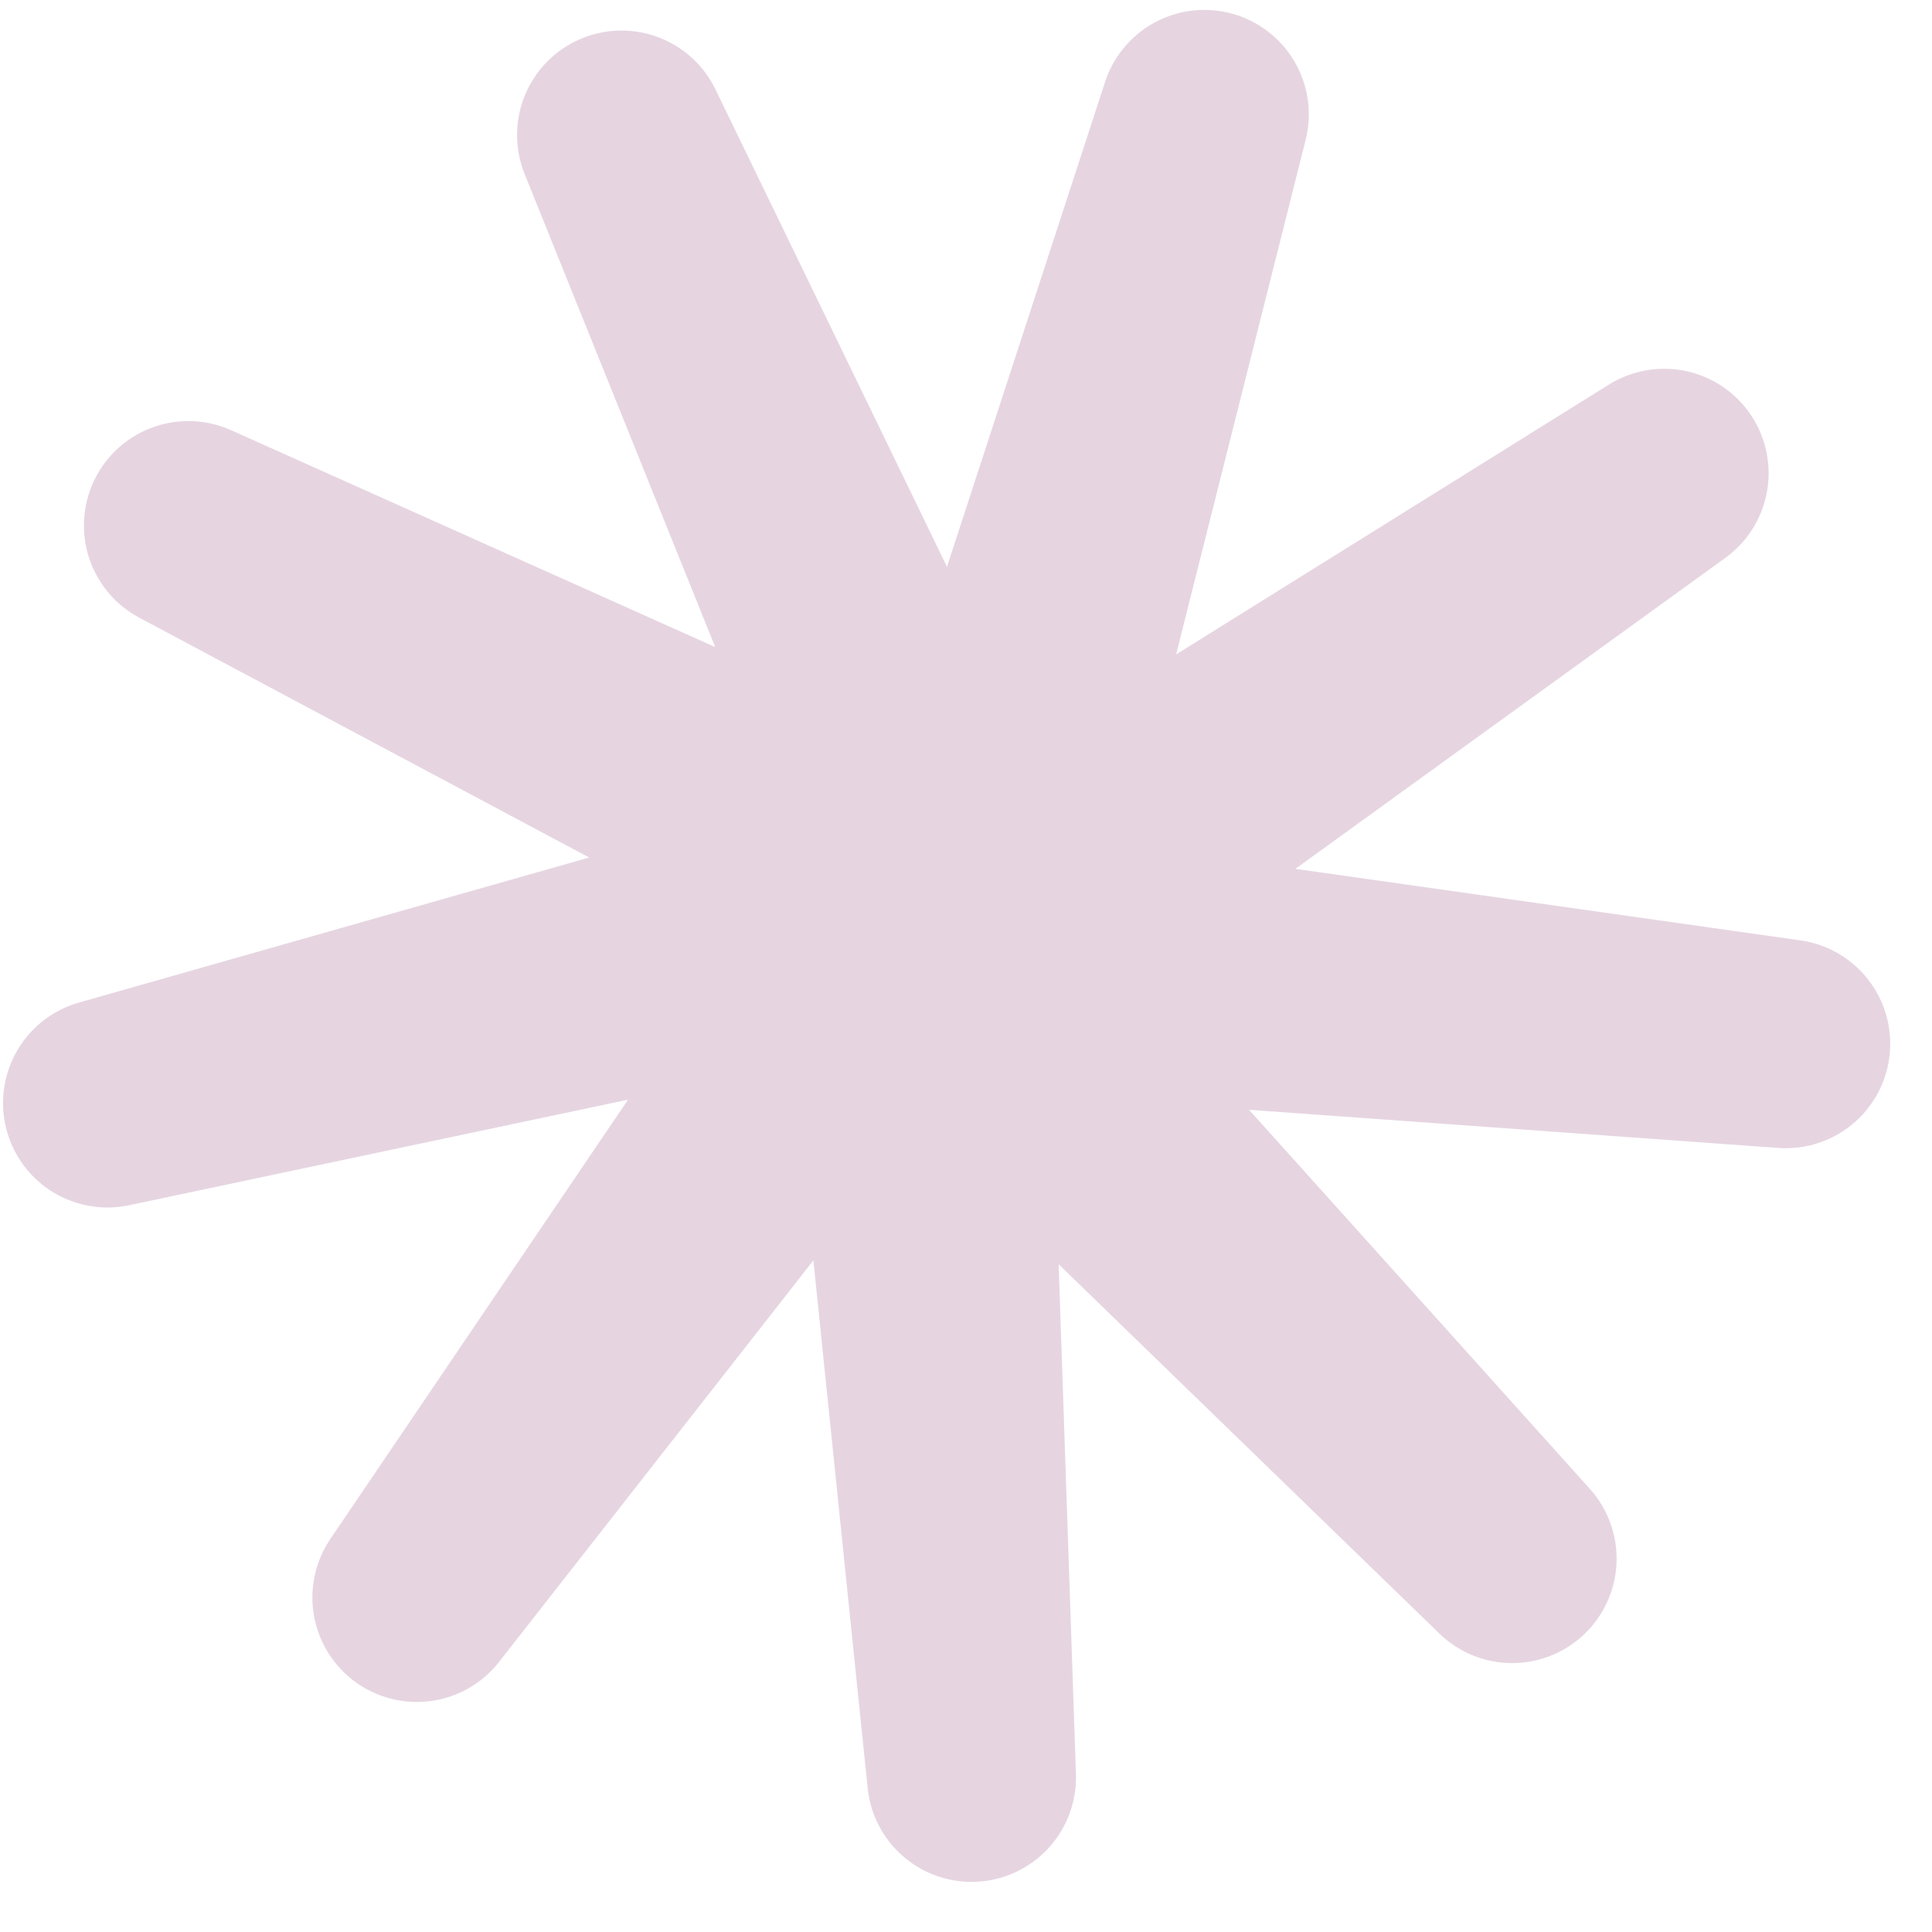
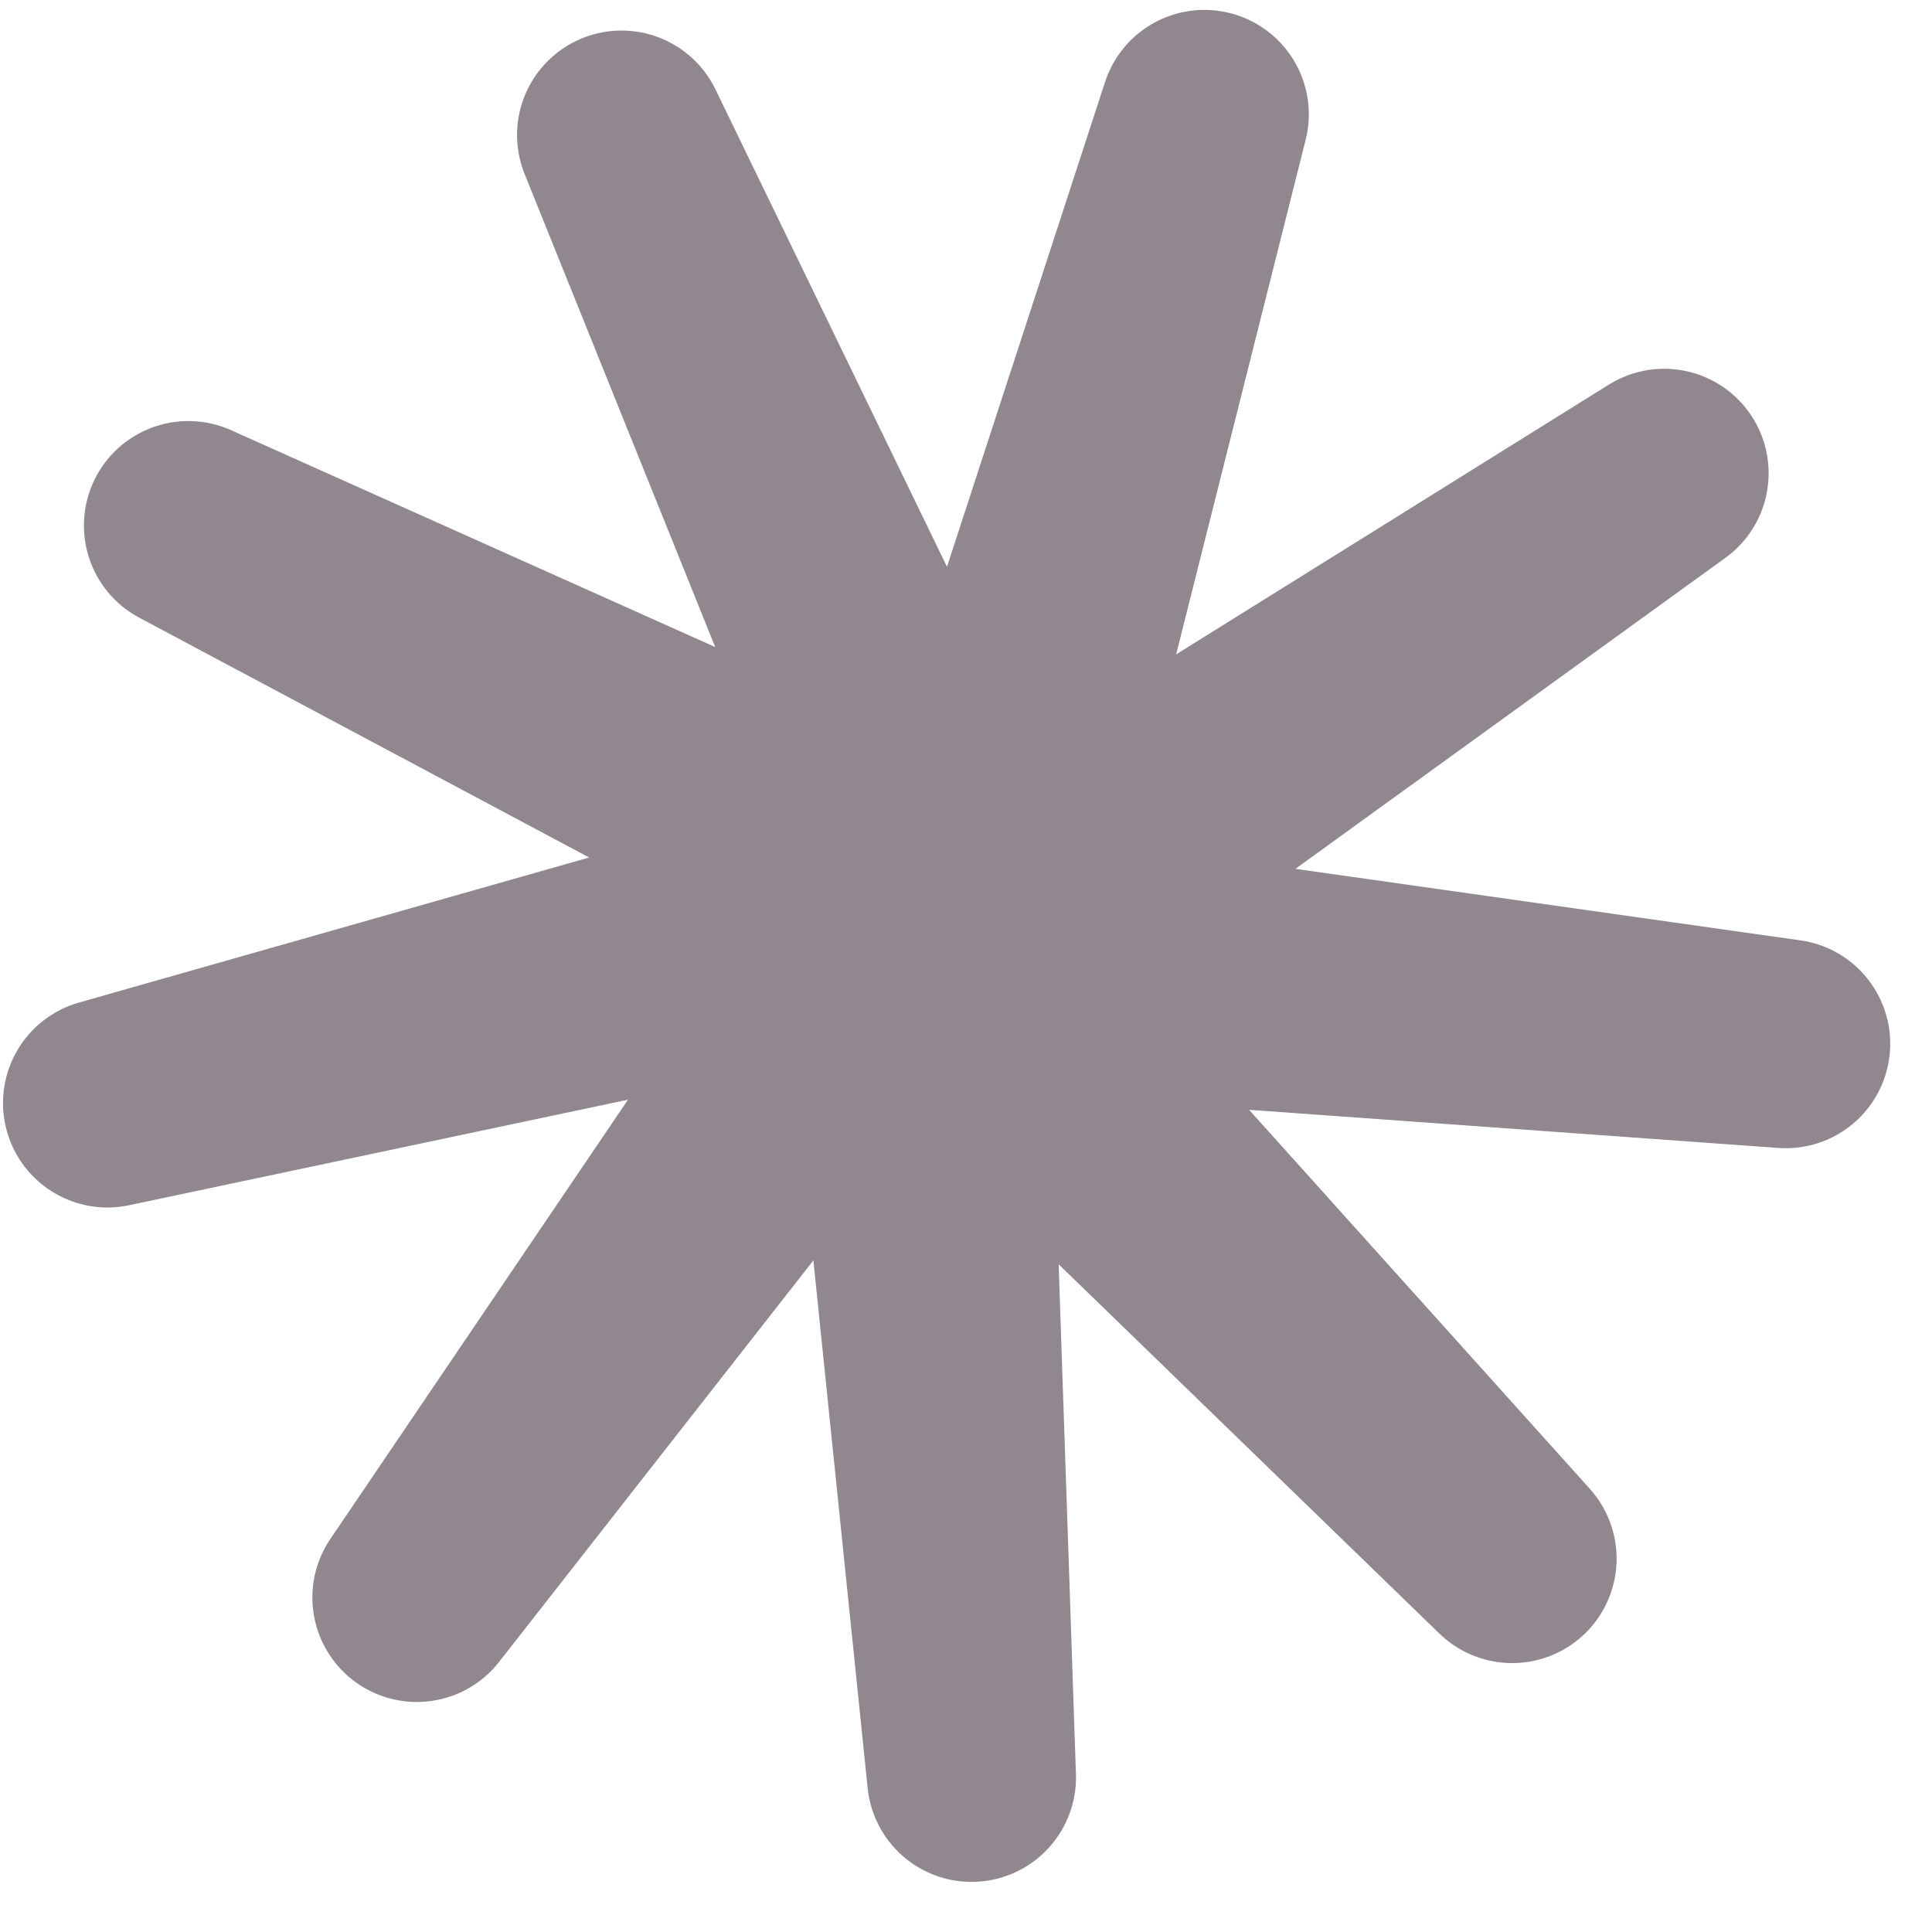
<svg xmlns="http://www.w3.org/2000/svg" width="16" height="16" version="1.1">
-   <path d="m12.523 12.908-4.693-4.552 0.216 6.364-0.669-6.504-3.925 5.014 3.668-5.413-6.23 1.318 6.289-1.788-5.619-2.995 5.967 2.673-2.38-5.907 2.853 5.883 1.974-6.054-1.596 6.341 5.404-3.369-5.298 3.832 6.305 0.893-6.522-0.47z" fill="none" stroke="#e6d5e1" stroke-linecap="round" stroke-linejoin="round" stroke-width="1.73" style="paint-order:fill markers stroke" />
+   <path d="m12.523 12.908-4.693-4.552 0.216 6.364-0.669-6.504-3.925 5.014 3.668-5.413-6.23 1.318 6.289-1.788-5.619-2.995 5.967 2.673-2.38-5.907 2.853 5.883 1.974-6.054-1.596 6.341 5.404-3.369-5.298 3.832 6.305 0.893-6.522-0.47z" fill="none" stroke="#91888f" stroke-linecap="round" stroke-linejoin="round" stroke-width="1.73" style="paint-order:fill markers stroke" />
</svg>
